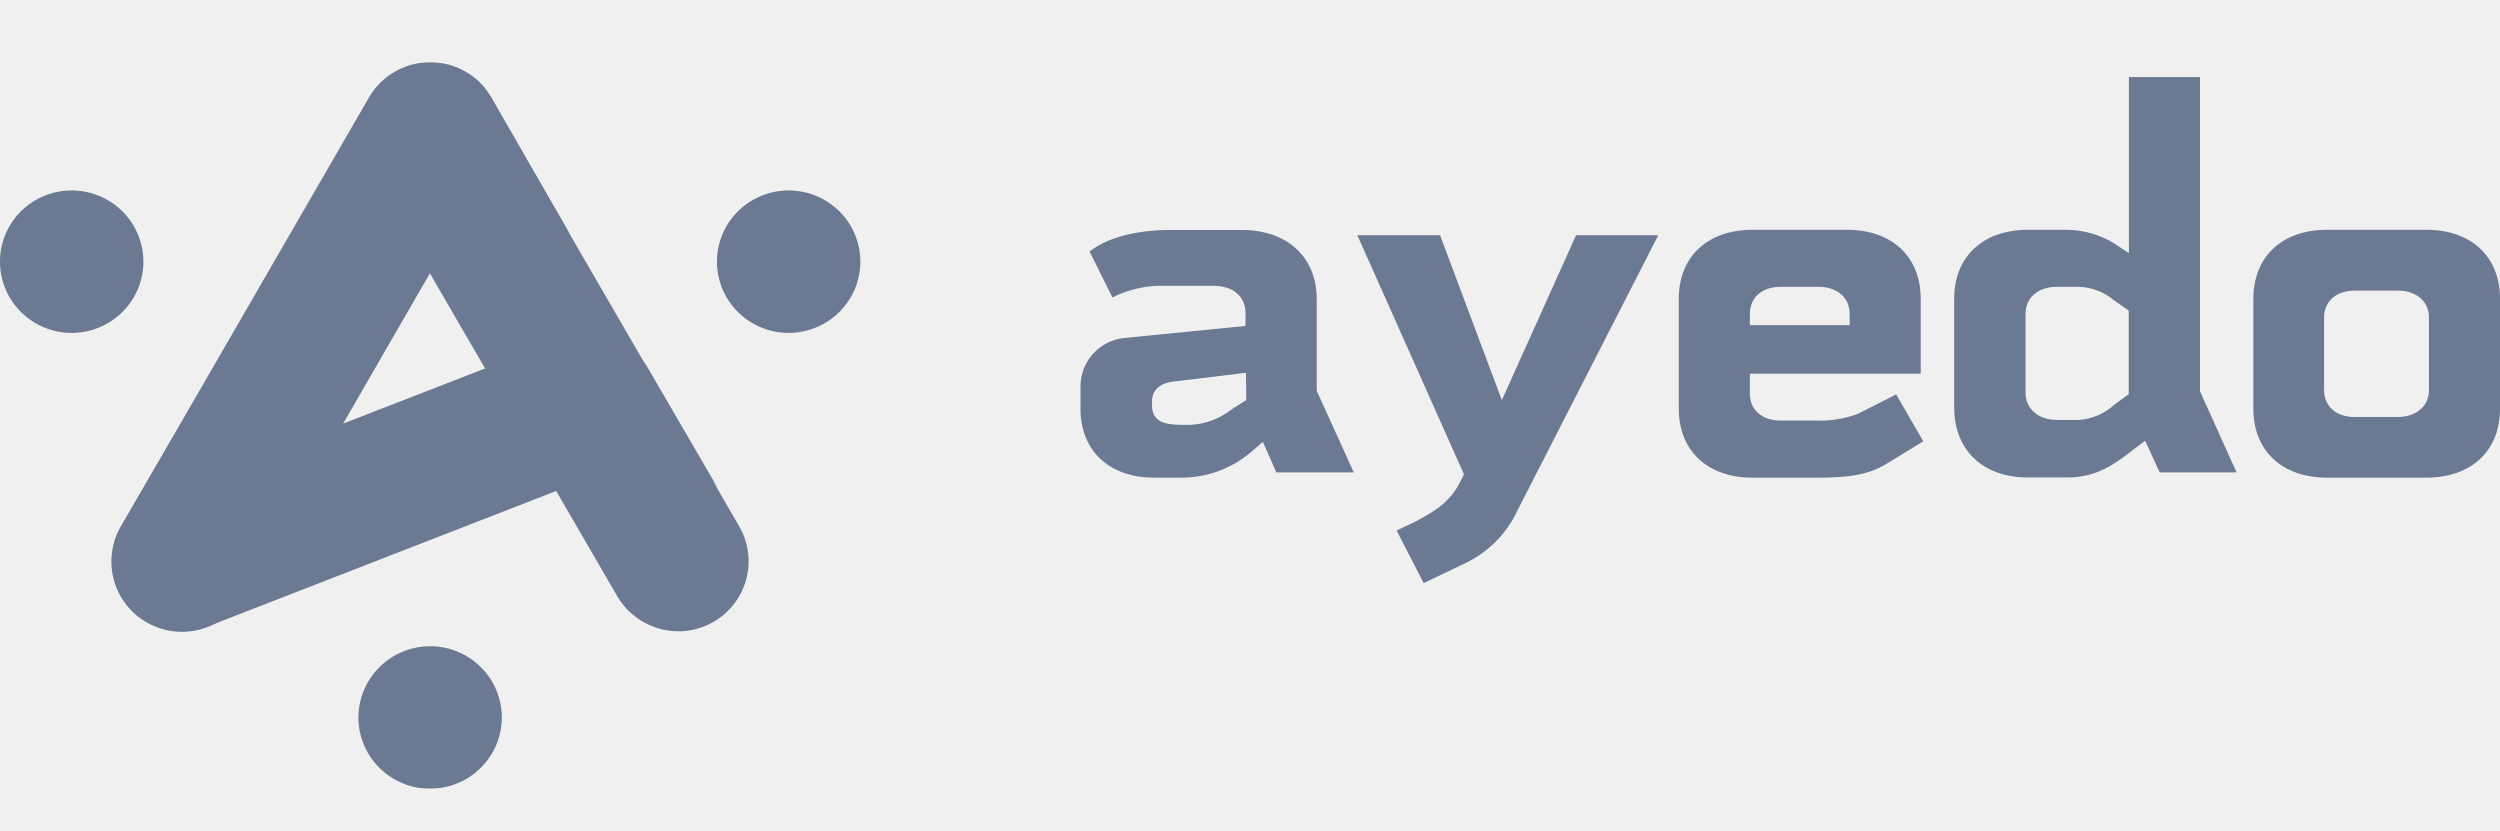
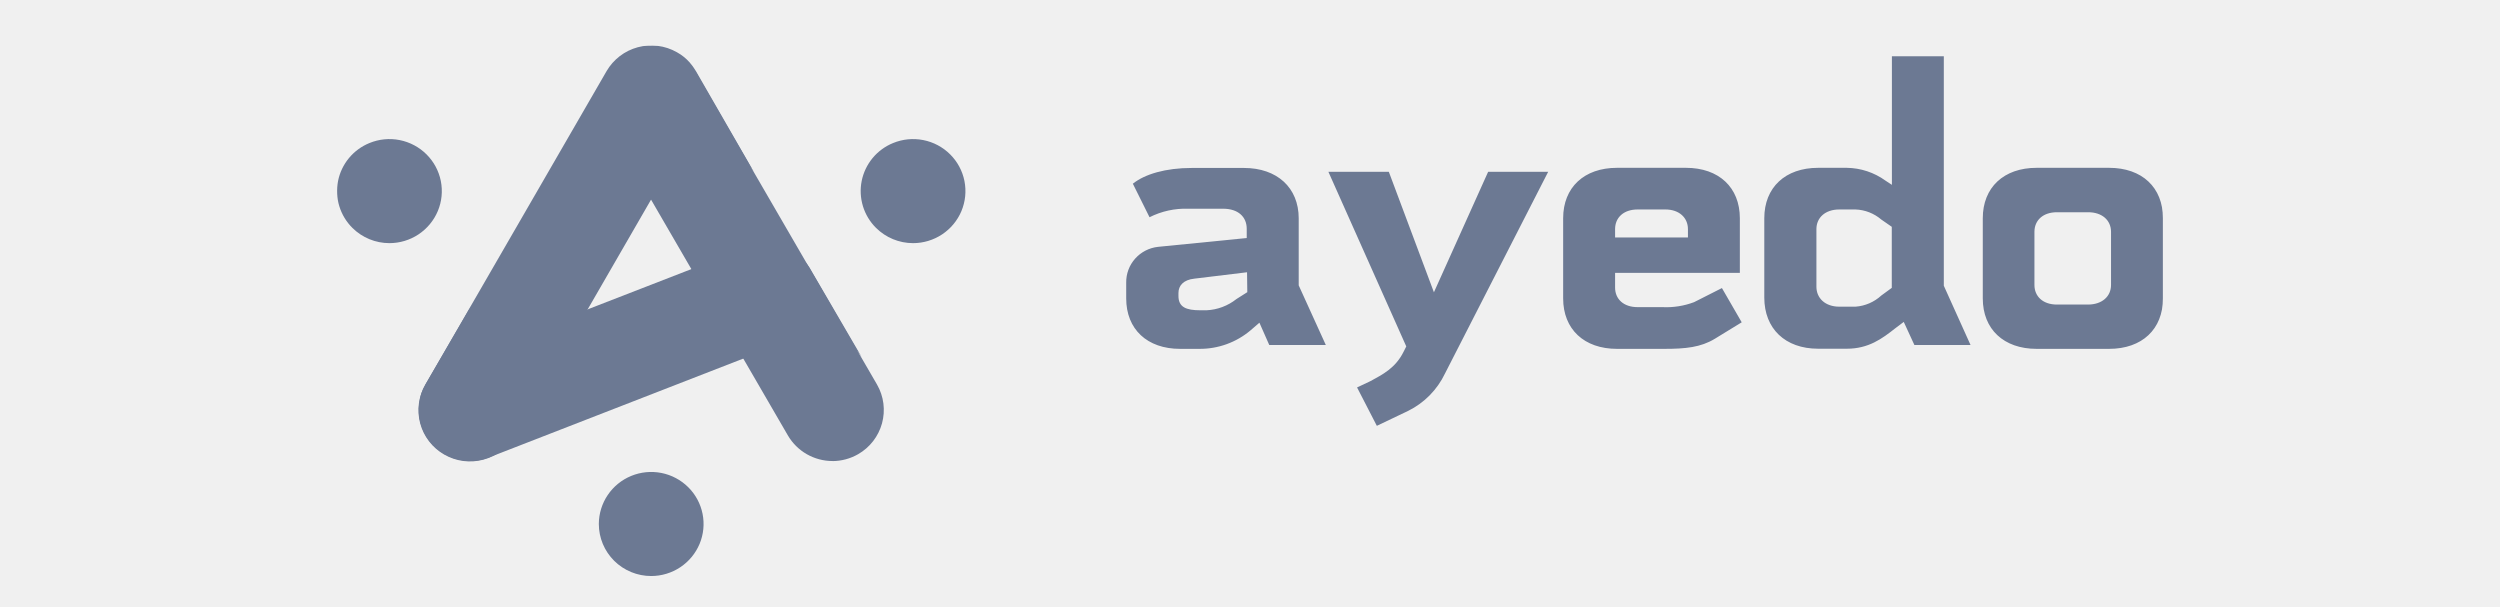
- <svg xmlns="http://www.w3.org/2000/svg" width="268" height="89" viewBox="0 0 268 89" fill="none">
+ <svg xmlns="http://www.w3.org/2000/svg" width="268" height="65" viewBox="0 0 268 89" fill="none">
  <mask id="mask0_1529_1331" style="mask-type:luminance" maskUnits="userSpaceOnUse" x="0" y="6" width="268" height="79">
    <path d="M0 6.675H268V84.55H0V6.675Z" fill="white" />
  </mask>
  <g mask="url(#mask0_1529_1331)">
    <path d="M72.722 67.671C71.395 67.671 70.091 67.323 68.942 66.664C67.792 66.004 66.836 65.056 66.169 63.913L39.554 18.049C38.691 16.333 38.523 14.351 39.083 12.515C39.643 10.678 40.889 9.125 42.565 8.177C44.24 7.225 46.217 6.944 48.092 7.393C49.967 7.841 51.601 8.985 52.66 10.591L79.261 56.457C80.248 58.179 80.509 60.221 79.987 62.135C79.465 64.049 78.204 65.679 76.478 66.668C75.335 67.325 74.039 67.674 72.719 67.68L72.722 67.671Z" fill="#6C7993" />
    <path d="M48.442 25.282C49.414 23.697 50.944 22.529 52.734 22.007C54.523 21.485 56.444 21.645 58.121 22.457C59.142 22.96 60.033 23.687 60.721 24.586L60.808 24.697C60.911 24.84 61.016 24.98 61.109 25.131L61.176 25.225L52.667 10.431C52.648 10.408 52.631 10.384 52.618 10.357C52.533 10.206 52.431 10.066 52.335 9.923L52.203 9.727C52.1 9.585 51.986 9.454 51.872 9.314C51.832 9.269 51.795 9.222 51.761 9.173C51.222 8.564 50.581 8.052 49.867 7.66C48.13 6.676 46.072 6.414 44.142 6.933C42.213 7.452 40.567 8.709 39.562 10.431L12.957 56.455C12.46 57.309 12.138 58.254 12.008 59.233C11.878 60.212 11.944 61.207 12.201 62.161C12.459 63.114 12.902 64.008 13.507 64.791C14.112 65.573 14.866 66.229 15.726 66.721C17.463 67.719 19.527 67.99 21.464 67.474C23.402 66.959 25.055 65.699 26.062 63.971L48.413 25.271L48.44 25.282H48.442Z" fill="#6C7993" />
    <path d="M69.697 39.879C68.839 38.228 67.4 36.951 65.656 36.291C63.912 35.631 61.985 35.634 60.243 36.301L24.579 50.145L24.079 50.343C23.227 50.608 22.308 50.566 21.484 50.222C20.66 49.878 19.985 49.256 19.577 48.465C19.29 47.909 19.149 47.29 19.168 46.666C19.187 46.041 19.364 45.431 19.684 44.894L12.95 56.457L12.763 56.824L12.62 57.105L12.45 57.527L12.365 57.752C12.298 57.941 12.254 58.139 12.196 58.335C12.2 58.36 12.2 58.386 12.196 58.411C11.863 59.8 11.936 61.255 12.405 62.605C12.875 63.955 13.722 65.143 14.847 66.029C15.882 66.846 17.114 67.379 18.42 67.575C19.727 67.771 21.061 67.623 22.293 67.146L65.784 50.238L67.562 49.544C69.225 48.82 71.093 48.713 72.827 49.244C74.562 49.775 76.048 50.907 77.016 52.436L69.697 39.879Z" fill="#6C7993" />
    <path fill-rule="evenodd" clip-rule="evenodd" d="M84.537 35.689C86.056 35.689 87.54 35.243 88.805 34.405C90.069 33.568 91.057 32.376 91.644 30.981C92.227 29.585 92.381 28.049 92.086 26.566C91.79 25.083 91.059 23.722 89.984 22.655C88.909 21.585 87.539 20.856 86.048 20.561C84.557 20.266 83.012 20.418 81.607 20.997C80.439 21.473 79.408 22.23 78.605 23.199C77.802 24.169 77.252 25.322 77.004 26.554C76.757 27.787 76.819 29.061 77.186 30.264C77.552 31.467 78.212 32.561 79.106 33.448C80.547 34.881 82.501 35.687 84.537 35.689Z" fill="#6C7993" />
    <path fill-rule="evenodd" clip-rule="evenodd" d="M46.107 84.55C47.626 84.549 49.11 84.101 50.373 83.262C51.637 82.423 52.623 81.231 53.209 79.835C53.791 78.44 53.944 76.903 53.647 75.422C53.35 73.94 52.618 72.579 51.543 71.513C50.467 70.444 49.097 69.716 47.606 69.421C46.115 69.127 44.57 69.279 43.166 69.858C41.764 70.436 40.566 71.414 39.721 72.669C38.877 73.924 38.424 75.4 38.42 76.911C38.42 78.938 39.231 80.881 40.671 82.314C42.115 83.746 44.069 84.55 46.107 84.55Z" fill="#6C7993" />
    <path fill-rule="evenodd" clip-rule="evenodd" d="M7.687 35.689C9.206 35.688 10.69 35.24 11.954 34.401C13.217 33.562 14.204 32.37 14.789 30.974C15.371 29.578 15.523 28.042 15.226 26.56C14.929 25.078 14.196 23.718 13.121 22.652C12.045 21.583 10.676 20.856 9.185 20.561C7.695 20.267 6.15 20.418 4.746 20.997C3.578 21.474 2.546 22.231 1.743 23.201C0.94 24.171 0.391 25.325 0.144 26.558C-0.103 27.791 -0.04 29.066 0.328 30.269C0.696 31.472 1.356 32.566 2.251 33.453C3.695 34.886 5.65 35.69 7.687 35.689Z" fill="#6C7993" />
    <path d="M135.381 47.366L134.077 48.492C131.981 50.261 129.318 51.224 126.571 51.206H123.735C118.902 51.206 115.829 48.322 115.829 43.806V41.485C115.811 40.19 116.275 38.935 117.14 37.965C118.002 36.994 119.196 36.377 120.49 36.234L133.519 34.939V33.577C133.519 31.828 132.261 30.636 130.05 30.636H124.925C122.959 30.572 121.008 31.002 119.252 31.886L116.805 26.965C118.562 25.554 121.635 24.653 125.445 24.653H133.121C137.963 24.653 141.15 27.536 141.15 32.055V41.89L145.13 50.643H136.829L135.381 47.366ZM133.566 39.963L125.823 40.902C124.235 41.071 123.498 41.925 123.498 42.998V43.447C123.498 45.083 124.632 45.543 126.685 45.543H127.63C129.226 45.465 130.757 44.889 132.007 43.897L133.604 42.885L133.566 39.963ZM162.621 54.822C161.489 57.201 159.587 59.133 157.221 60.306L152.618 62.505L149.715 56.869L151.703 55.93C153.413 54.991 155.343 54.052 156.542 51.635L156.938 50.848L145.507 25.216H154.376L160.996 42.902L168.955 25.216H177.768L162.621 54.822ZM202.205 49.74C200.153 50.979 197.939 51.206 194.813 51.206H187.869C183.039 51.206 179.965 48.322 179.965 43.803V32.033C179.965 27.516 183.039 24.633 187.871 24.633H197.995C202.826 24.633 205.901 27.516 205.901 32.035V40.056H187.588V42.208C187.588 43.899 188.834 45.081 190.886 45.081H194.527C196.115 45.159 197.701 44.91 199.188 44.349L203.27 42.282L206.174 47.308L202.205 49.74ZM187.588 33.631V34.854H198.281V33.631C198.281 31.94 196.977 30.747 194.982 30.747H190.889C188.836 30.747 187.588 31.942 187.588 33.631ZM229.959 47.25L228.71 48.189C226.772 49.72 224.786 51.186 221.602 51.186H217.394C212.563 51.186 209.488 48.247 209.488 43.672V32.035C209.488 27.516 212.563 24.633 217.394 24.633H221.602C223.642 24.661 225.623 25.317 227.274 26.511L228.219 27.131V8.261H235.839V41.941L239.763 50.641H231.52L229.959 47.25ZM228.201 33.292L226.66 32.222C225.602 31.319 224.269 30.799 222.877 30.747H220.494C218.444 30.747 217.139 31.94 217.139 33.631V42.086C217.139 43.777 218.444 45.014 220.494 45.014H222.877C224.287 44.913 225.621 44.337 226.66 43.381L228.201 42.253V33.292ZM241.559 43.803V32.033C241.559 27.516 244.632 24.633 249.462 24.633H260.1C264.939 24.633 268.003 27.516 268.003 32.035V43.806C268.003 48.322 264.939 51.206 260.1 51.206H249.462C244.632 51.206 241.559 48.322 241.559 43.803ZM260.383 41.832V34.027C260.383 32.336 259.079 31.152 257.027 31.152H252.442C250.398 31.152 249.141 32.336 249.141 34.027V41.83C249.141 43.521 250.398 44.705 252.442 44.705H256.989C259.059 44.705 260.383 43.521 260.383 41.83V41.832Z" fill="#6C7993" />
  </g>
</svg>
